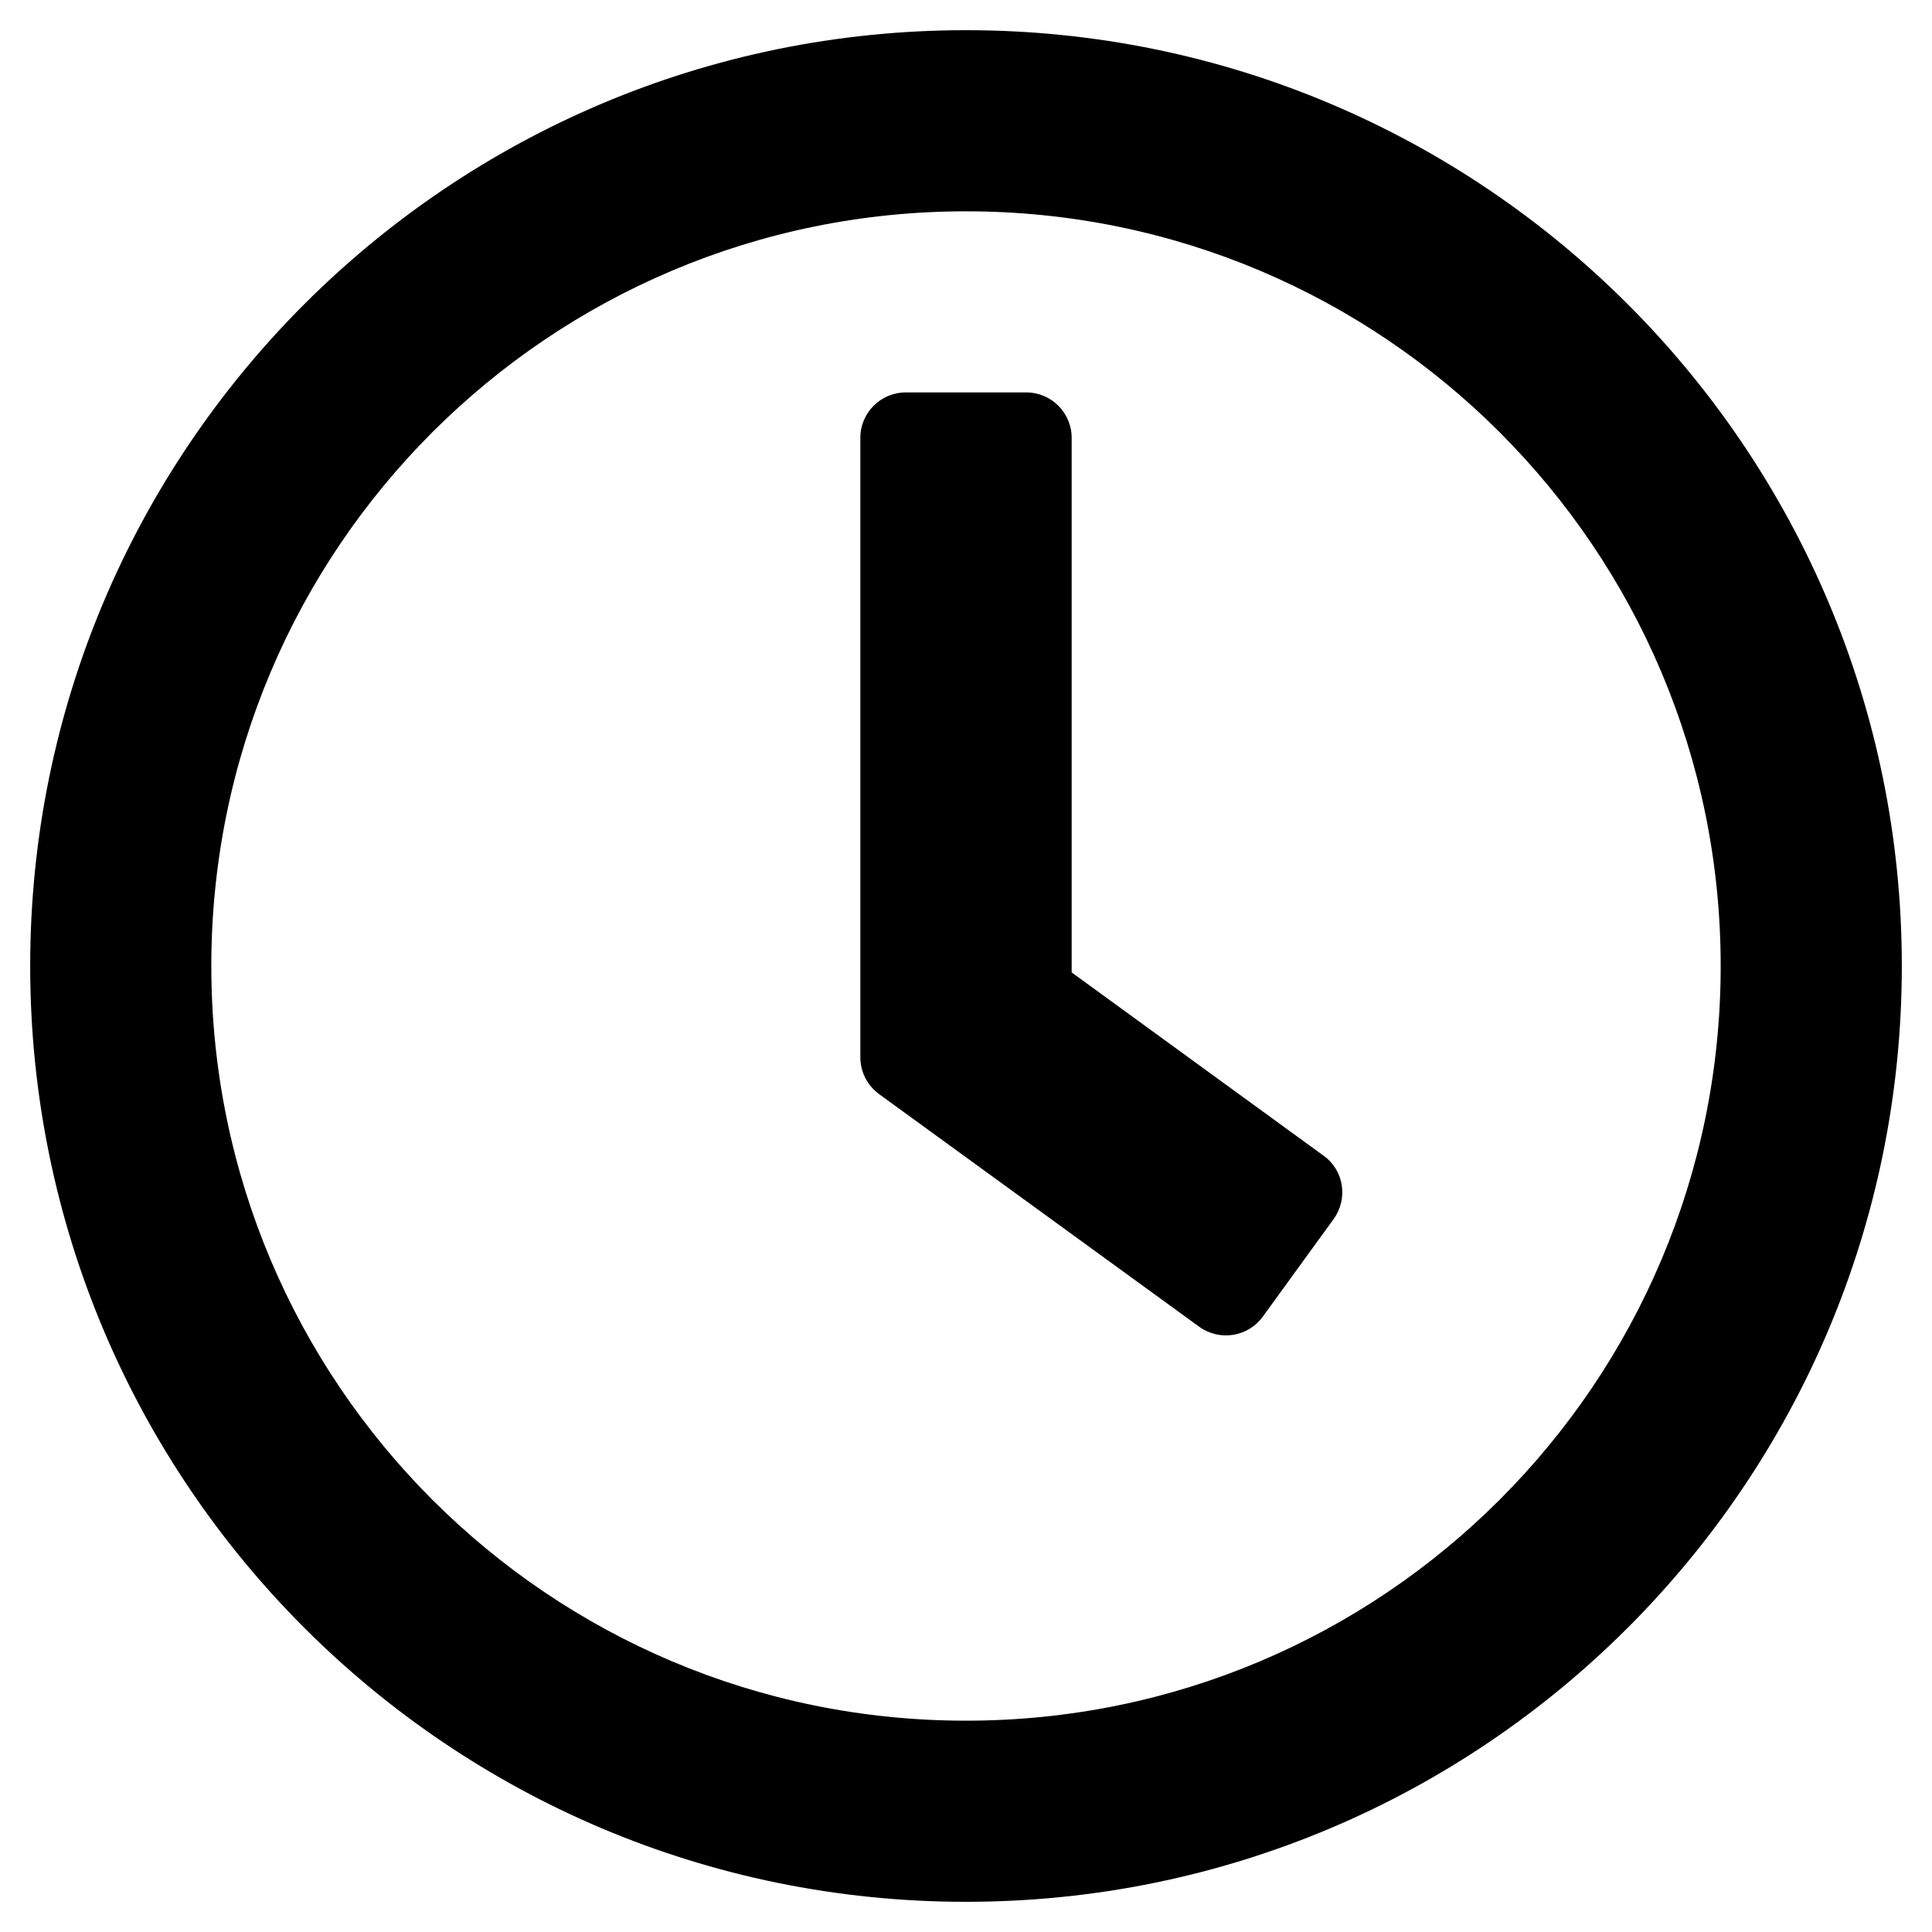
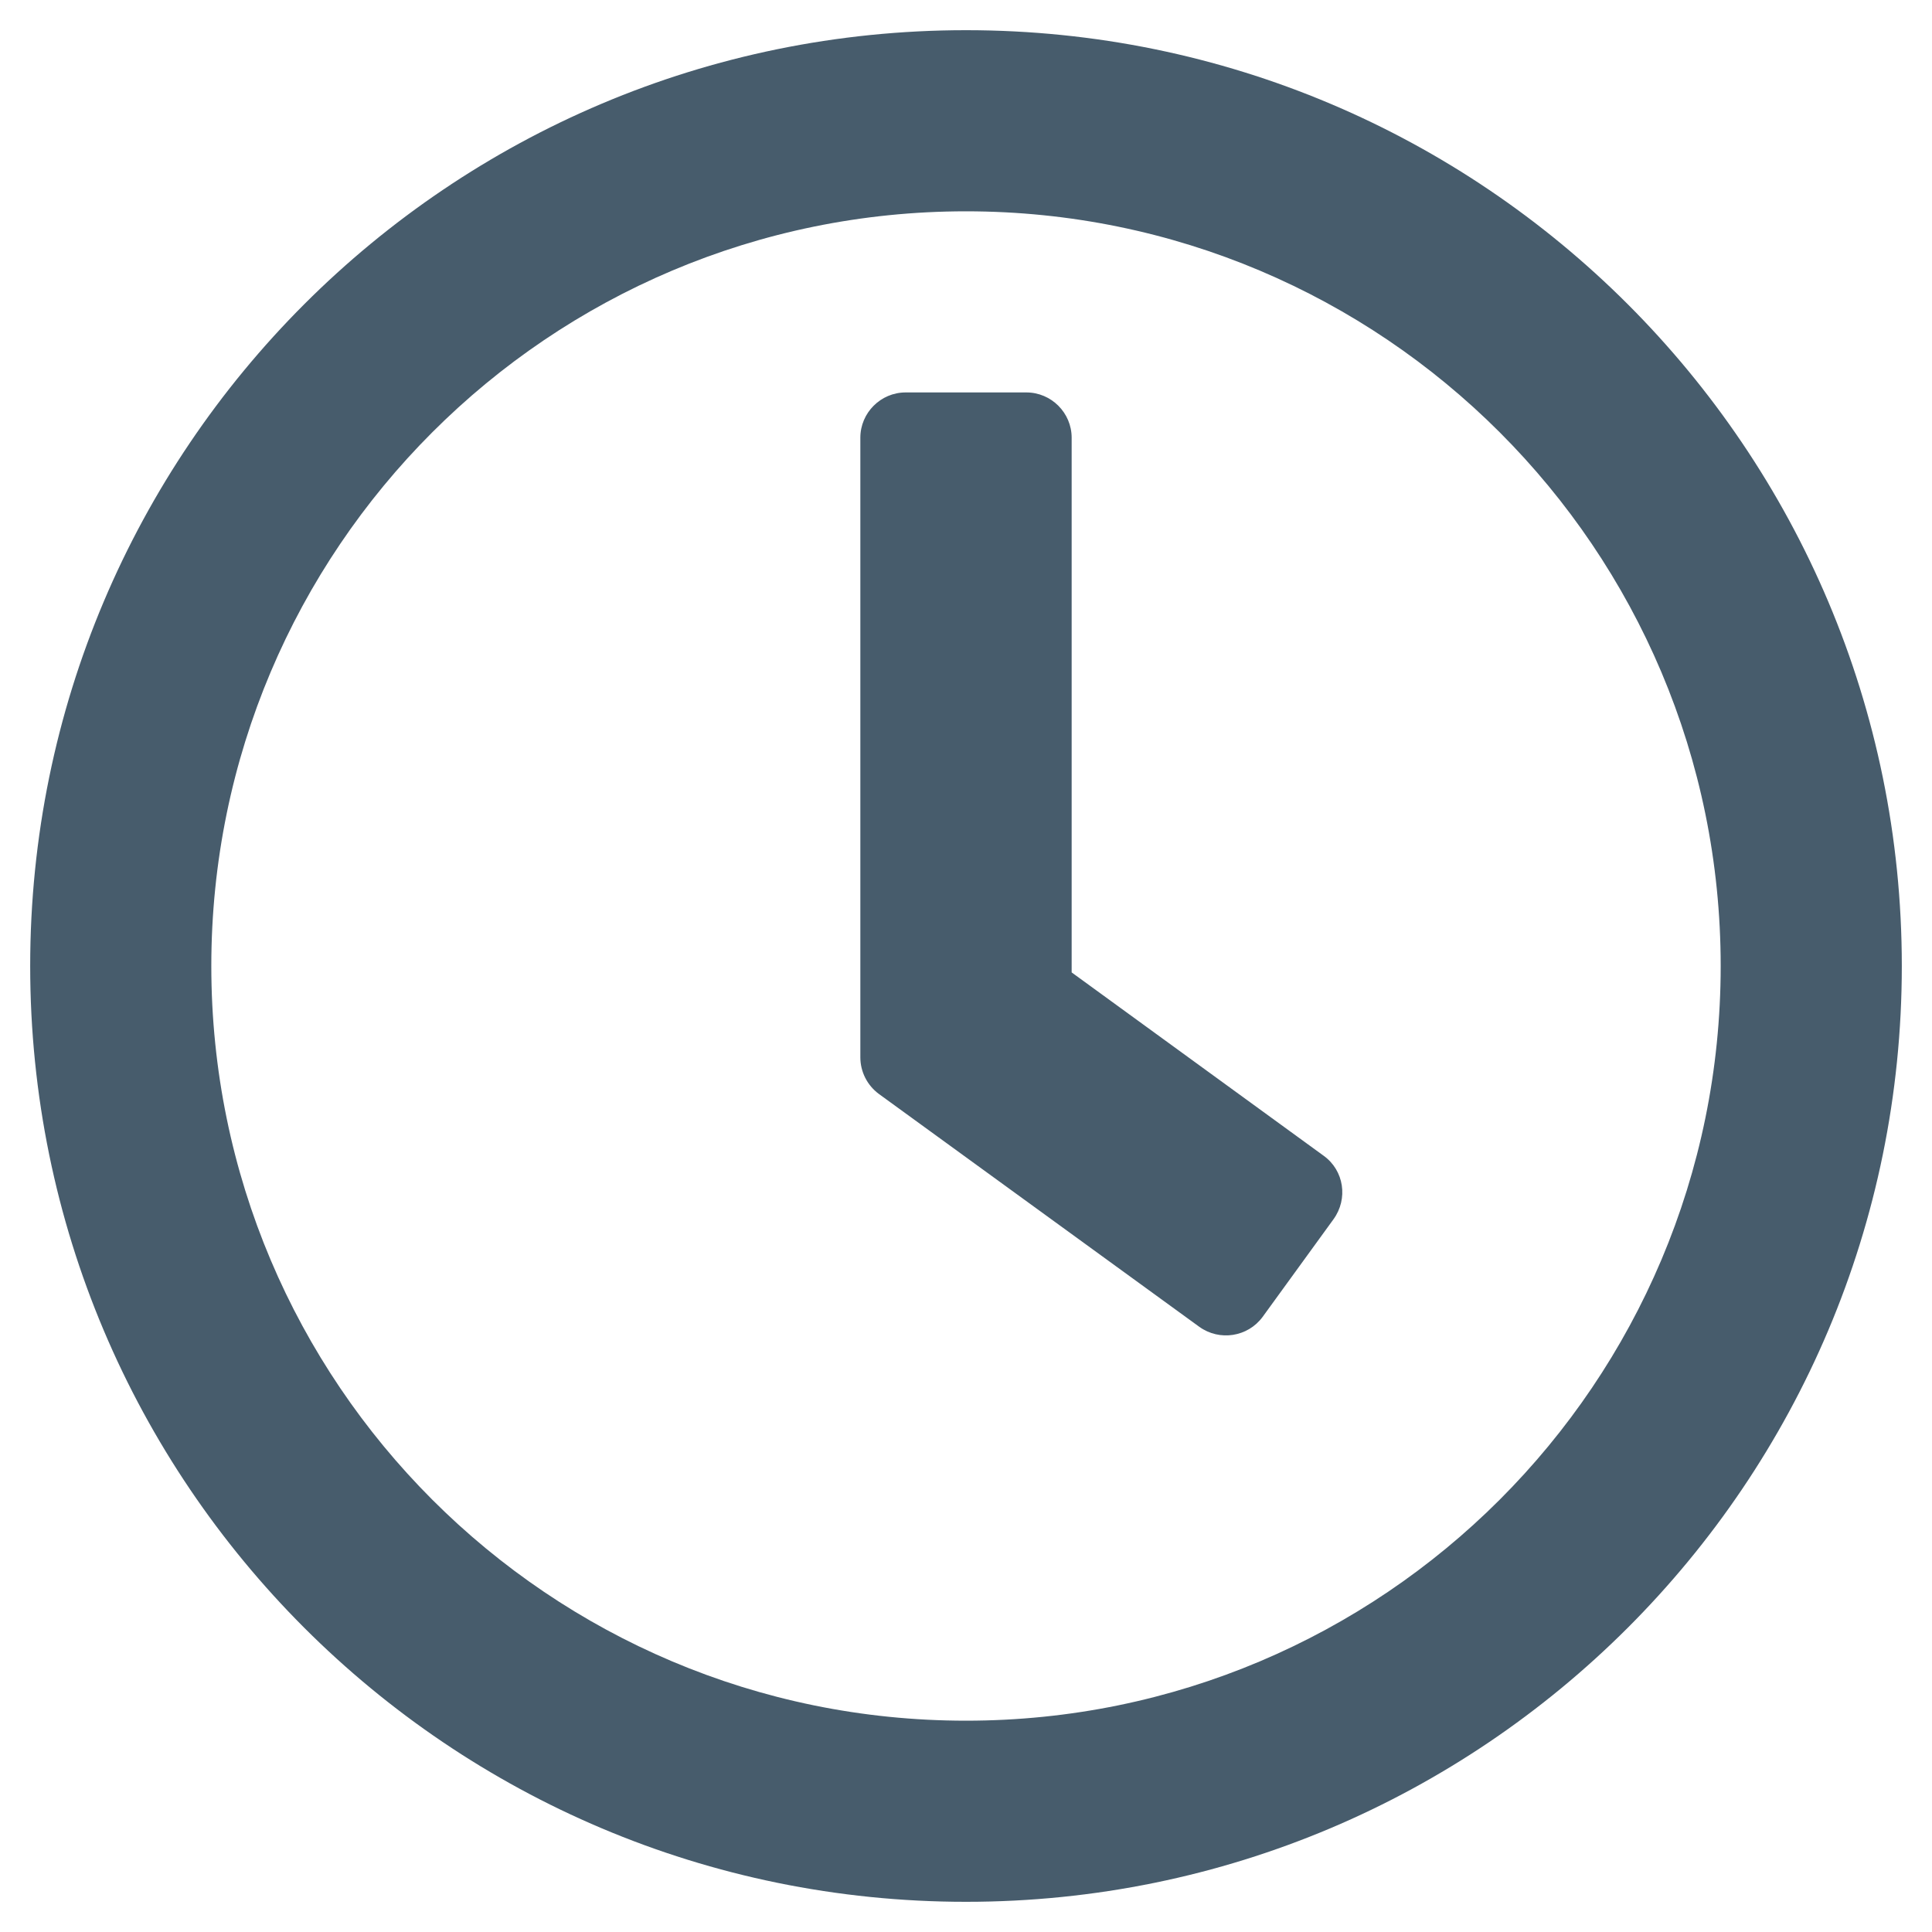
- <svg xmlns="http://www.w3.org/2000/svg" aria-hidden="true" focusable="false" data-prefix="far" data-icon="clock" class="svg-inline--fa fa-clock fa-w-16" role="img" viewBox="0 0 512 512">
-   <path fill="currentColor" d="M256 8C119 8 8 119 8 256s111 248 248 248 248-111 248-248S393 8 256 8zm0 448c-110.5 0-200-89.5-200-200S145.5 56 256 56s200 89.5 200 200-89.5 200-200 200zm61.8-104.4l-84.9-61.7c-3.1-2.3-4.9-5.9-4.9-9.7V116c0-6.6 5.4-12 12-12h32c6.6 0 12 5.4 12 12v141.7l66.8 48.6c5.4 3.9 6.5 11.4 2.6 16.8L334.6 349c-3.9 5.3-11.4 6.5-16.8 2.6z" />
+ <svg xmlns="http://www.w3.org/2000/svg" aria-hidden="true" focusable="false" data-prefix="far" data-icon="clock" role="img" width="512" height="512">
+   <rect id="backgroundrect" width="100%" height="100%" x="0" y="0" fill="none" stroke="none" />
+   <g class="currentLayer" style="">
+     <path fill="#475c6c" d="M256 8C119 8 8 119 8 256s111 248 248 248 248-111 248-248S393 8 256 8zm0 448c-110.5 0-200-89.5-200-200S145.5 56 256 56s200 89.5 200 200-89.5 200-200 200zm61.8-104.4l-84.9-61.7c-3.1-2.3-4.9-5.9-4.9-9.7V116c0-6.6 5.4-12 12-12h32c6.6 0 12 5.4 12 12v141.7l66.8 48.6c5.4 3.9 6.5 11.4 2.6 16.8L334.6 349c-3.9 5.3-11.4 6.5-16.8 2.6z" id="svg_1" class="selected" fill-opacity="1" />
+   </g>
</svg>
